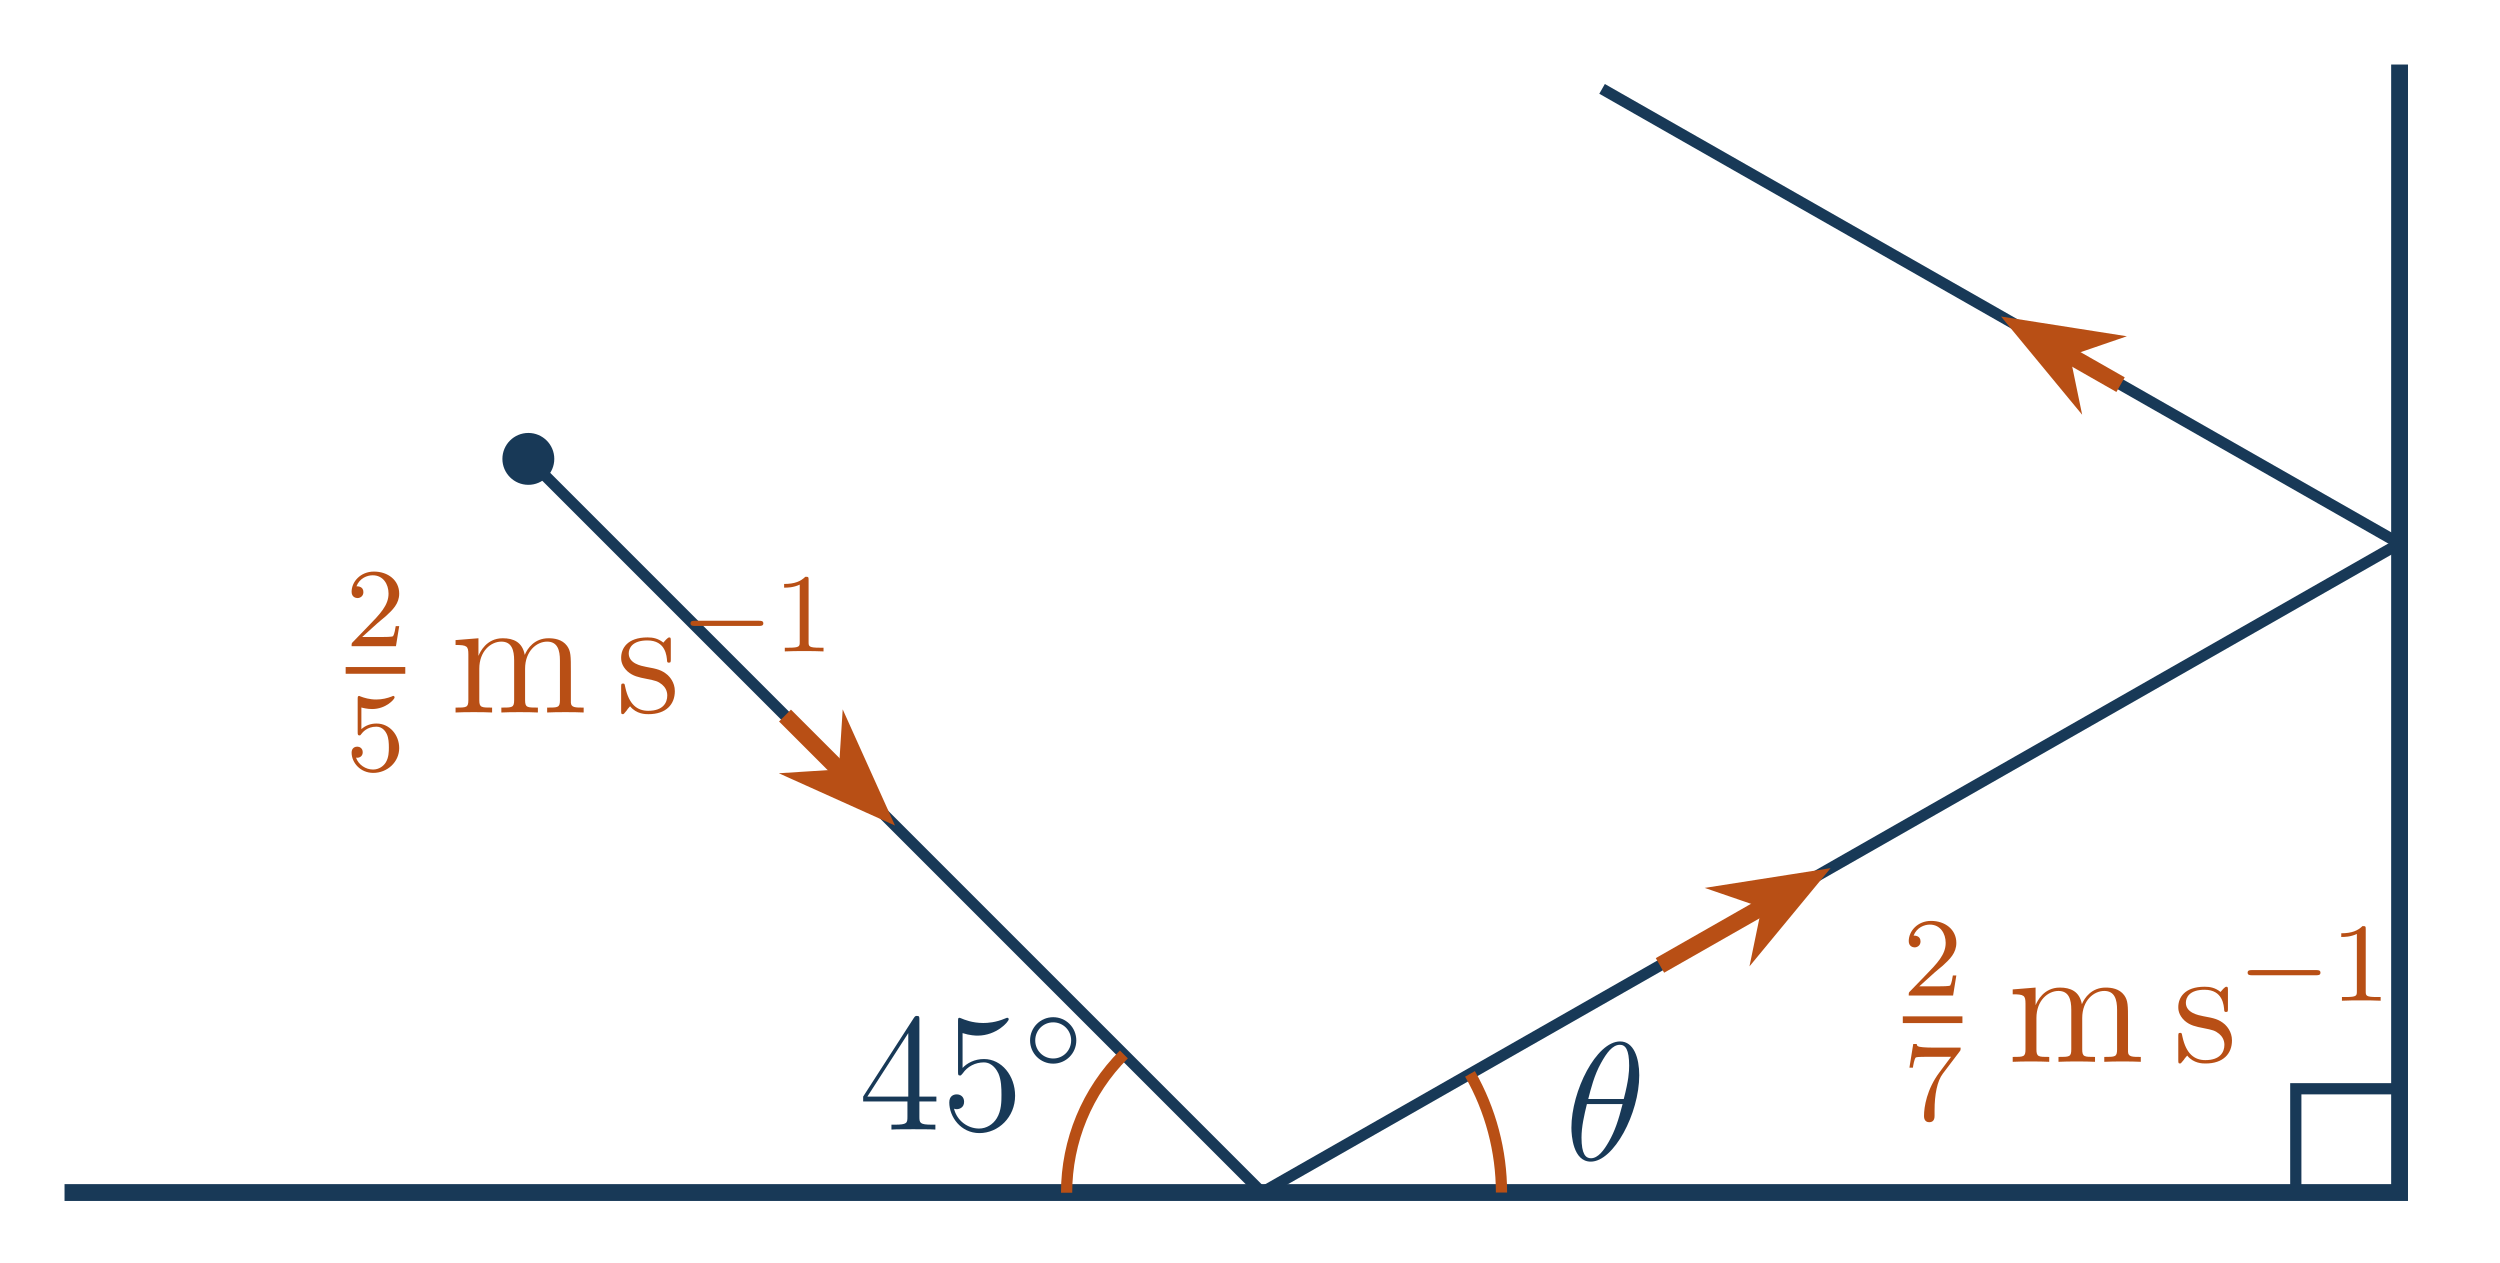
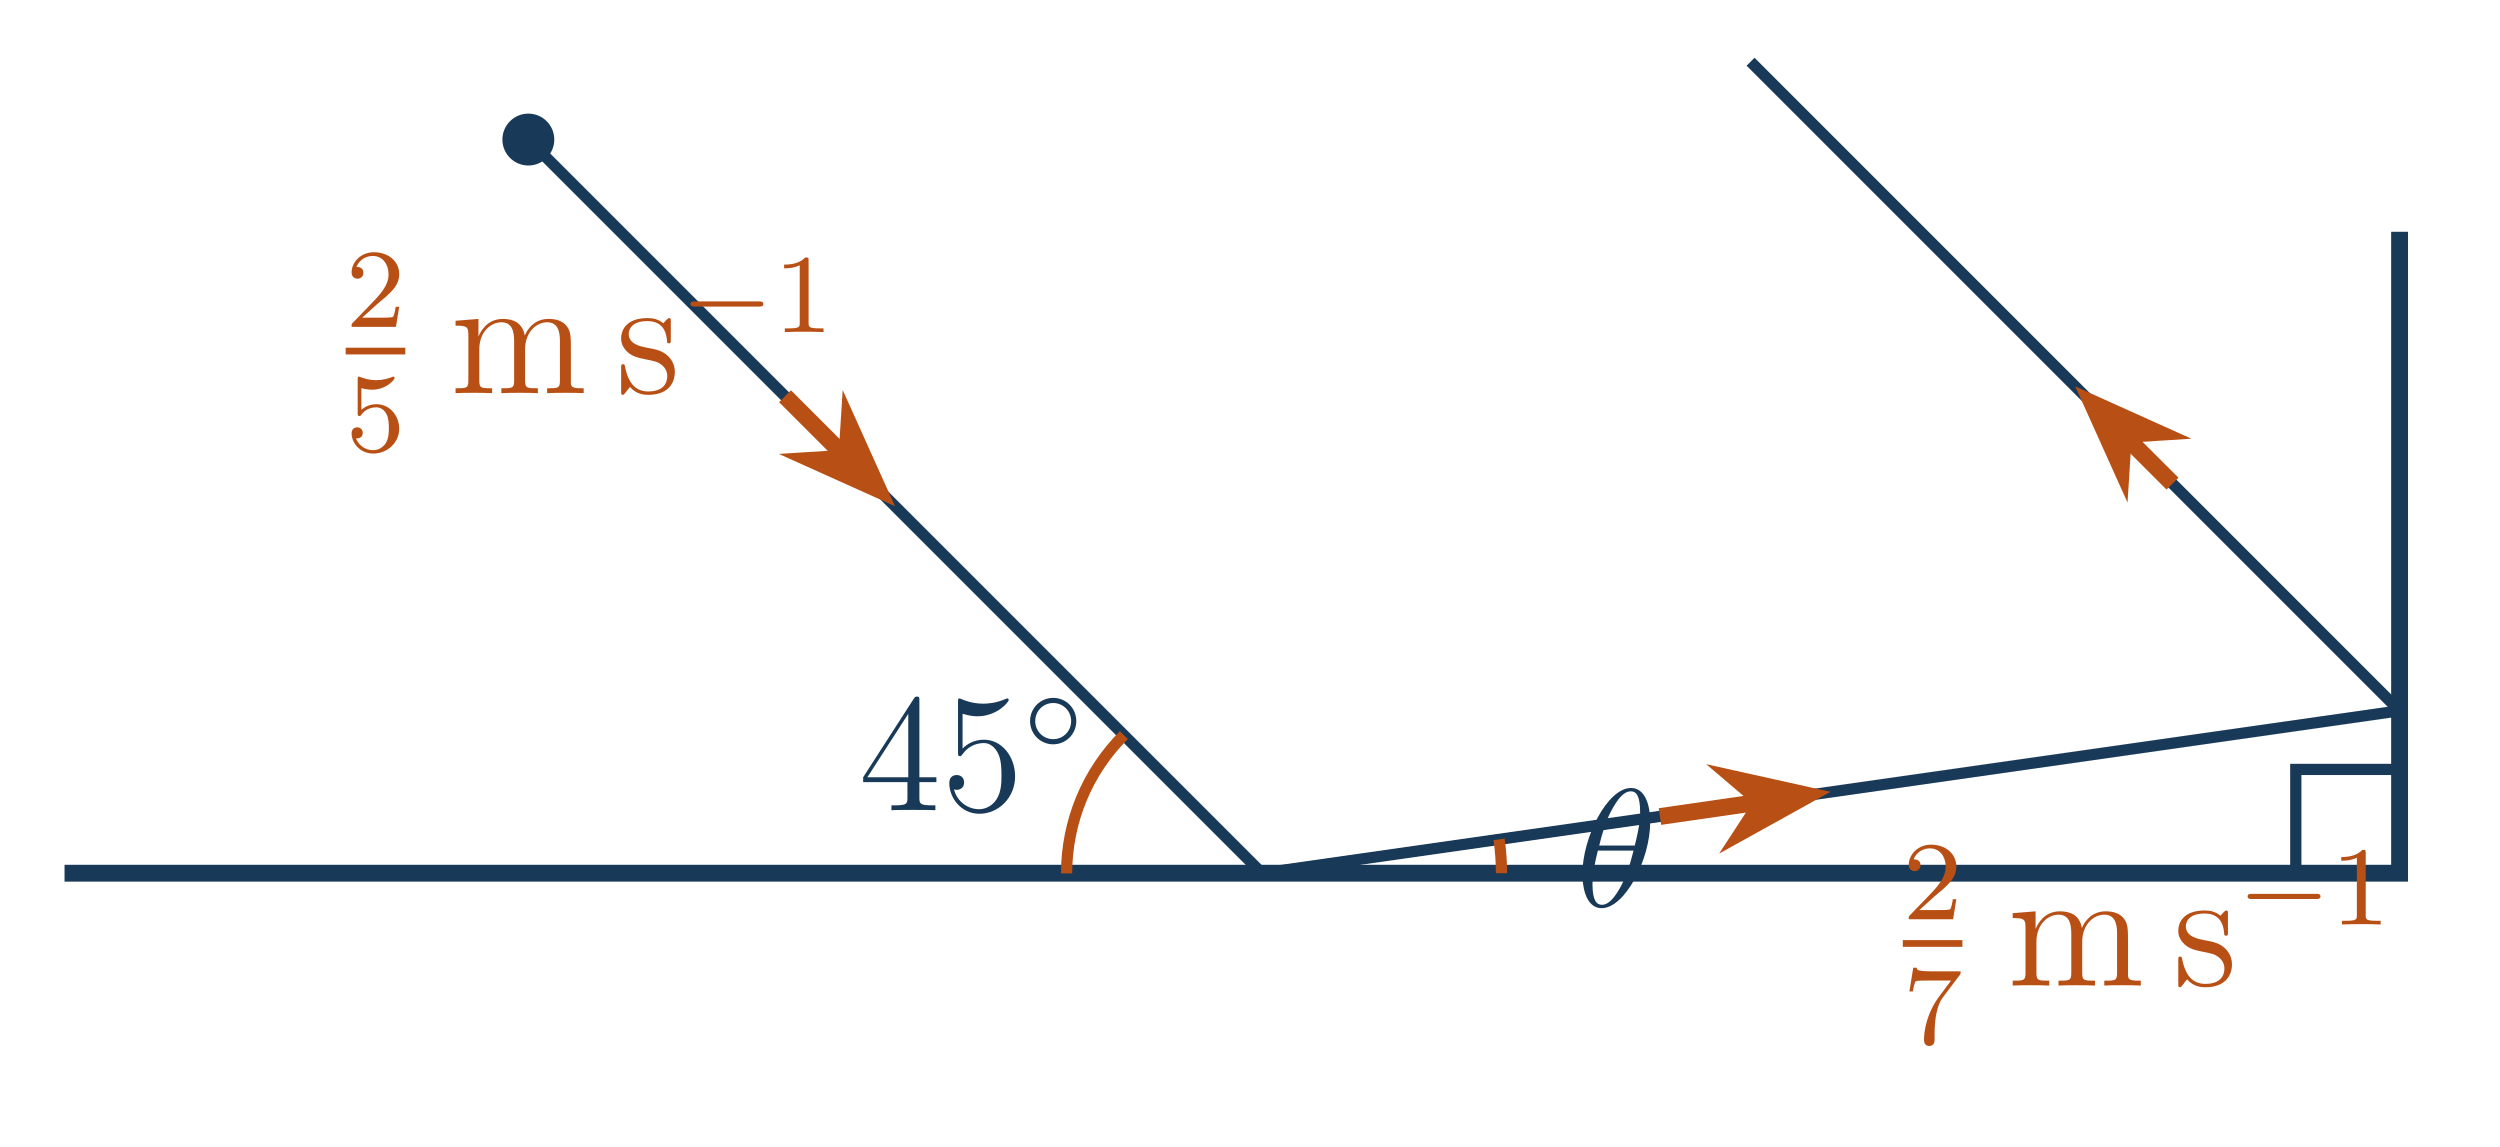
- <svg xmlns="http://www.w3.org/2000/svg" xmlns:xlink="http://www.w3.org/1999/xlink" version="1.1" width="177.541pt" height="89.681pt" viewBox="-72 -72 177.541 89.681">
+ <svg xmlns="http://www.w3.org/2000/svg" xmlns:xlink="http://www.w3.org/1999/xlink" version="1.1" width="177.541pt" height="81.419pt" viewBox="-72 -72 177.541 81.419">
  <defs>
+     <path id="g1-18" d="M5.296-6.013C5.296-7.233 4.914-8.416 3.933-8.416C2.26-8.416 .478-4.914 .478-2.283C.478-1.733 .598 .12 1.853 .12C3.479 .12 5.296-3.3 5.296-6.013ZM1.674-4.328C1.853-5.033 2.104-6.037 2.582-6.886C2.977-7.603 3.395-8.177 3.921-8.177C4.316-8.177 4.579-7.843 4.579-6.695C4.579-6.265 4.543-5.667 4.196-4.328H1.674ZM4.113-3.969C3.814-2.798 3.563-2.044 3.132-1.291C2.786-.681 2.367-.12 1.865-.12C1.494-.12 1.196-.406 1.196-1.59C1.196-2.367 1.387-3.18 1.578-3.969H4.113Z" />
    <path id="g0-0" d="M5.571-1.809C5.699-1.809 5.874-1.809 5.874-1.993S5.699-2.176 5.571-2.176H1.004C.877-2.176 .701-2.176 .701-1.993S.877-1.809 1.004-1.809H5.571Z" />
    <path id="g0-14" d="M3.754-1.993C3.754-2.909 3.021-3.642 2.112-3.642S.47-2.909 .47-1.993S1.203-.343 2.112-.343S3.754-1.076 3.754-1.993ZM2.112-.709C1.403-.709 .837-1.275 .837-1.993S1.403-3.276 2.112-3.276S3.387-2.71 3.387-1.993S2.821-.709 2.112-.709Z" />
    <path id="g3-52" d="M4.316-7.783C4.316-8.01 4.316-8.07 4.148-8.07C4.053-8.07 4.017-8.07 3.921-7.926L.323-2.343V-1.997H3.467V-.909C3.467-.466 3.443-.347 2.57-.347H2.331V0C2.606-.024 3.551-.024 3.885-.024S5.177-.024 5.452 0V-.347H5.212C4.352-.347 4.316-.466 4.316-.909V-1.997H5.523V-2.343H4.316V-7.783ZM3.527-6.85V-2.343H.622L3.527-6.85Z" />
    <path id="g3-53" d="M1.53-6.85C2.044-6.683 2.463-6.671 2.594-6.671C3.945-6.671 4.806-7.663 4.806-7.831C4.806-7.878 4.782-7.938 4.71-7.938C4.686-7.938 4.663-7.938 4.555-7.89C3.885-7.603 3.312-7.568 3.001-7.568C2.212-7.568 1.65-7.807 1.423-7.902C1.339-7.938 1.315-7.938 1.303-7.938C1.207-7.938 1.207-7.867 1.207-7.675V-4.125C1.207-3.909 1.207-3.838 1.351-3.838C1.411-3.838 1.423-3.85 1.542-3.993C1.877-4.483 2.439-4.77 3.037-4.77C3.67-4.77 3.981-4.184 4.077-3.981C4.28-3.515 4.292-2.929 4.292-2.475S4.292-1.339 3.957-.801C3.694-.371 3.228-.072 2.702-.072C1.913-.072 1.136-.61 .921-1.482C.98-1.459 1.052-1.447 1.112-1.447C1.315-1.447 1.638-1.566 1.638-1.973C1.638-2.307 1.411-2.499 1.112-2.499C.897-2.499 .586-2.391 .586-1.925C.586-.909 1.399 .251 2.726 .251C4.077 .251 5.26-.885 5.26-2.403C5.26-3.826 4.304-5.009 3.049-5.009C2.367-5.009 1.841-4.71 1.53-4.376V-6.85Z" />
    <path id="g3-109" d="M8.572-2.905C8.572-4.017 8.572-4.352 8.297-4.734C7.95-5.2 7.388-5.272 6.982-5.272C5.99-5.272 5.487-4.555 5.296-4.089C5.129-5.009 4.483-5.272 3.73-5.272C2.57-5.272 2.116-4.28 2.02-4.041H2.008V-5.272L.383-5.141V-4.794C1.196-4.794 1.291-4.71 1.291-4.125V-.885C1.291-.347 1.16-.347 .383-.347V0C.693-.024 1.339-.024 1.674-.024C2.02-.024 2.666-.024 2.977 0V-.347C2.212-.347 2.068-.347 2.068-.885V-3.108C2.068-4.364 2.893-5.033 3.634-5.033S4.543-4.423 4.543-3.694V-.885C4.543-.347 4.411-.347 3.634-.347V0C3.945-.024 4.591-.024 4.926-.024C5.272-.024 5.918-.024 6.229 0V-.347C5.464-.347 5.32-.347 5.32-.885V-3.108C5.32-4.364 6.145-5.033 6.886-5.033S7.795-4.423 7.795-3.694V-.885C7.795-.347 7.663-.347 6.886-.347V0C7.197-.024 7.843-.024 8.177-.024C8.524-.024 9.17-.024 9.48 0V-.347C8.883-.347 8.584-.347 8.572-.705V-2.905Z" />
    <path id="g3-115" d="M3.921-5.057C3.921-5.272 3.921-5.332 3.802-5.332C3.706-5.332 3.479-5.069 3.395-4.961C3.025-5.26 2.654-5.332 2.271-5.332C.825-5.332 .395-4.543 .395-3.885C.395-3.754 .395-3.335 .849-2.917C1.231-2.582 1.638-2.499 2.188-2.391C2.845-2.26 3.001-2.224 3.3-1.985C3.515-1.805 3.67-1.542 3.67-1.207C3.67-.693 3.371-.12 2.319-.12C1.53-.12 .956-.574 .693-1.769C.646-1.985 .646-1.997 .634-2.008C.61-2.056 .562-2.056 .526-2.056C.395-2.056 .395-1.997 .395-1.781V-.155C.395 .06 .395 .12 .514 .12C.574 .12 .586 .108 .789-.143C.849-.227 .849-.251 1.028-.442C1.482 .12 2.128 .12 2.331 .12C3.587 .12 4.208-.574 4.208-1.518C4.208-2.164 3.814-2.546 3.706-2.654C3.276-3.025 2.953-3.096 2.164-3.24C1.805-3.312 .933-3.479 .933-4.196C.933-4.567 1.184-5.117 2.26-5.117C3.563-5.117 3.634-4.005 3.658-3.634C3.67-3.539 3.754-3.539 3.79-3.539C3.921-3.539 3.921-3.599 3.921-3.814V-5.057Z" />
-     <path id="g1-18" d="M5.296-6.013C5.296-7.233 4.914-8.416 3.933-8.416C2.26-8.416 .478-4.914 .478-2.283C.478-1.733 .598 .12 1.853 .12C3.479 .12 5.296-3.3 5.296-6.013ZM1.674-4.328C1.853-5.033 2.104-6.037 2.582-6.886C2.977-7.603 3.395-8.177 3.921-8.177C4.316-8.177 4.579-7.843 4.579-6.695C4.579-6.265 4.543-5.667 4.196-4.328H1.674ZM4.113-3.969C3.814-2.798 3.563-2.044 3.132-1.291C2.786-.681 2.367-.12 1.865-.12C1.494-.12 1.196-.406 1.196-1.59C1.196-2.367 1.387-3.18 1.578-3.969H4.113Z" />
    <path id="g2-49" d="M2.503-5.077C2.503-5.292 2.487-5.3 2.271-5.3C1.945-4.981 1.522-4.79 .765-4.79V-4.527C.98-4.527 1.411-4.527 1.873-4.742V-.654C1.873-.359 1.849-.263 1.092-.263H.813V0C1.14-.024 1.825-.024 2.184-.024S3.236-.024 3.563 0V-.263H3.284C2.527-.263 2.503-.359 2.503-.654V-5.077Z" />
    <path id="g2-50" d="M2.248-1.626C2.375-1.745 2.71-2.008 2.837-2.12C3.332-2.574 3.802-3.013 3.802-3.738C3.802-4.686 3.005-5.3 2.008-5.3C1.052-5.3 .422-4.575 .422-3.866C.422-3.475 .733-3.419 .845-3.419C1.012-3.419 1.259-3.539 1.259-3.842C1.259-4.256 .861-4.256 .765-4.256C.996-4.838 1.53-5.037 1.921-5.037C2.662-5.037 3.045-4.407 3.045-3.738C3.045-2.909 2.463-2.303 1.522-1.339L.518-.303C.422-.215 .422-.199 .422 0H3.571L3.802-1.427H3.555C3.531-1.267 3.467-.869 3.371-.717C3.324-.654 2.718-.654 2.59-.654H1.172L2.248-1.626Z" />
    <path id="g2-53" d="M1.116-4.479C1.219-4.447 1.538-4.368 1.873-4.368C2.869-4.368 3.475-5.069 3.475-5.189C3.475-5.276 3.419-5.3 3.379-5.3C3.363-5.3 3.347-5.3 3.276-5.26C2.965-5.141 2.598-5.045 2.168-5.045C1.698-5.045 1.307-5.165 1.06-5.26C.98-5.3 .964-5.3 .956-5.3C.853-5.3 .853-5.212 .853-5.069V-2.734C.853-2.59 .853-2.495 .98-2.495C1.044-2.495 1.068-2.527 1.108-2.59C1.203-2.71 1.506-3.116 2.184-3.116C2.63-3.116 2.845-2.75 2.917-2.598C3.053-2.311 3.068-1.945 3.068-1.634C3.068-1.339 3.061-.909 2.837-.558C2.686-.319 2.367-.072 1.945-.072C1.427-.072 .917-.399 .733-.917C.757-.909 .805-.909 .813-.909C1.036-.909 1.211-1.052 1.211-1.299C1.211-1.594 .98-1.698 .821-1.698C.677-1.698 .422-1.618 .422-1.275C.422-.558 1.044 .167 1.961 .167C2.957 .167 3.802-.606 3.802-1.594C3.802-2.519 3.132-3.339 2.192-3.339C1.793-3.339 1.419-3.212 1.116-2.941V-4.479Z" />
    <path id="g2-55" d="M4.033-4.854C4.105-4.941 4.105-4.957 4.105-5.133H2.08C1.881-5.133 1.634-5.141 1.435-5.157C1.02-5.189 1.012-5.26 .988-5.388H.741L.47-3.706H.717C.733-3.826 .821-4.376 .933-4.439C1.02-4.479 1.618-4.479 1.737-4.479H3.427L2.606-3.379C1.698-2.168 1.506-.909 1.506-.279C1.506-.199 1.506 .167 1.881 .167S2.256-.191 2.256-.287V-.669C2.256-1.817 2.447-2.758 2.837-3.276L4.033-4.854Z" />
  </defs>
  <g id="page1">
-     <g stroke-miterlimit="10" transform="translate(17.62213,12.68996)scale(0.996264,-0.996264)">
+     <g stroke-miterlimit="10" transform="translate(17.62213,-9.987997)scale(0.996264,-0.996264)">
      <g fill="#000" stroke="#000">
        <g stroke-width="0.4">
          <g stroke-width="0.8">
            <g stroke="#183957">
              <g stroke-width="1.2">
-                 <path d="M -85.358 0.0 L 81.09 0.0 L 81.09 80.408" fill="none" />
+                 <path d="M -85.358 0.0 L 81.09 0.0 L 81.09 45.723" fill="none" />
              </g>
              <g fill="#183957" stroke="#183957">
                <path d="M -52.296 52.296 L 0.0 0.0" fill="none" />
              </g>
              <g fill="#b84f15" stroke="#b84f15">
                <g stroke-width="1.2">
                  <path d="M -34.001 34.001 L -29.808 29.808" fill="none" />
                  <g transform="matrix(0.7071,-0.7071,0.7071,0.7071,-32.08792,32.08792)">
                    <g stroke-dasharray="none" stroke-dashoffset="0.0">
                      <g stroke-linejoin="miter">
                        <path d=" M 6.691 0.0 L 1.938 1.802 L 3.524 0.0 L 1.938 -1.802 Z  " />
                      </g>
                    </g>
                  </g>
                  <g transform="translate(-66.5187,34.2193)">
-                     <g stroke="none" transform="scale(-1.00375,1.00375)translate(17.62213,12.68996)scale(-1,-1)">
+                     <g stroke="none" transform="scale(-1.00375,1.00375)translate(17.62213,-9.987997)scale(-1,-1)">
                      <g fill="#b84f15">
                        <g stroke="none">
                          <g fill="#b84f15">
-                             <use x="18.818" y="7.983" xlink:href="#g2-50" />
+                             <use x="18.818" y="-14.695" xlink:href="#g2-50" />
                          </g>
-                           <rect x="18.818" y="9.462" height=".478" width="4.234" fill="#b84f15" />
+                           <rect x="18.818" y="-13.216" height=".478" width="4.234" fill="#b84f15" />
                          <g fill="#b84f15">
-                             <use x="18.818" y="16.813" xlink:href="#g2-53" />
-                             <use x="26.24" y="12.69" xlink:href="#g3-109" />
-                             <use x="37.987" y="12.69" xlink:href="#g3-115" />
-                             <use x="42.605" y="8.352" xlink:href="#g0-0" />
-                             <use x="49.191" y="8.352" xlink:href="#g2-49" />
+                             <use x="18.818" y="-5.865" xlink:href="#g2-53" />
+                             <use x="26.24" y="-9.988" xlink:href="#g3-109" />
+                             <use x="37.987" y="-9.988" xlink:href="#g3-115" />
+                             <use x="42.605" y="-14.326" xlink:href="#g0-0" />
+                             <use x="49.191" y="-14.326" xlink:href="#g2-49" />
                          </g>
                        </g>
                      </g>
                    </g>
                  </g>
                </g>
              </g>
              <g fill="#183957" stroke="#183957">
-                 <path d="M 0.0 0.0 L 81.09 46.264" fill="none" />
+                 <path d="M 0.0 0.0 L 81.09 11.58" fill="none" />
              </g>
              <g fill="#b84f15" stroke="#b84f15">
                <g stroke-width="1.2">
-                   <path d="M 28.367 16.19 L 36.049 20.569" fill="none" />
-                   <g transform="matrix(0.8687,0.49524,-0.49524,0.8687,33.2482,18.97218)">
+                   <path d="M 28.367 4.04 L 35.423 5.062" fill="none" />
+                   <g transform="matrix(0.98964,0.14333,-0.14333,0.98964,32.2323,4.60028)">
                    <g stroke-dasharray="none" stroke-dashoffset="0.0">
                      <g stroke-linejoin="miter">
                        <path d=" M 6.691 0.0 L 1.938 1.802 L 3.524 0.0 L 1.938 -1.802 Z  " />
                      </g>
                    </g>
                  </g>
-                   <g transform="translate(44.47821,9.31886)">
-                     <g stroke="none" transform="scale(-1.00375,1.00375)translate(17.62213,12.68996)scale(-1,-1)">
+                   <g transform="translate(44.47821,-8.00911)">
+                     <g stroke="none" transform="scale(-1.00375,1.00375)translate(17.62213,-9.987997)scale(-1,-1)">
                      <g fill="#b84f15">
                        <g stroke="none">
                          <g fill="#b84f15">
-                             <use x="18.818" y="7.983" xlink:href="#g2-50" />
+                             <use x="18.818" y="-14.695" xlink:href="#g2-50" />
                          </g>
-                           <rect x="18.818" y="9.462" height=".478" width="4.234" fill="#b84f15" />
+                           <rect x="18.818" y="-13.216" height=".478" width="4.234" fill="#b84f15" />
                          <g fill="#b84f15">
-                             <use x="18.818" y="16.813" xlink:href="#g2-55" />
-                             <use x="26.24" y="12.69" xlink:href="#g3-109" />
-                             <use x="37.987" y="12.69" xlink:href="#g3-115" />
-                             <use x="42.605" y="8.352" xlink:href="#g0-0" />
-                             <use x="49.191" y="8.352" xlink:href="#g2-49" />
+                             <use x="18.818" y="-5.865" xlink:href="#g2-55" />
+                             <use x="26.24" y="-9.988" xlink:href="#g3-109" />
+                             <use x="37.987" y="-9.988" xlink:href="#g3-115" />
+                             <use x="42.605" y="-14.326" xlink:href="#g0-0" />
+                             <use x="49.191" y="-14.326" xlink:href="#g2-49" />
                          </g>
                        </g>
                      </g>
                    </g>
                  </g>
                </g>
              </g>
              <g fill="#183957" stroke="#183957">
-                 <path d="M 81.09 46.264 L 24.242 78.672" fill="none" />
+                 <path d="M 81.09 11.58 L 34.826 57.845" fill="none" />
              </g>
              <g fill="#b84f15" stroke="#b84f15">
                <g stroke-width="1.2">
-                   <path d="M 61.202 57.588 L 57.163 59.891" fill="none" />
-                   <g transform="matrix(-0.86874,0.49518,-0.49518,-0.86874,59.96338,58.2945)">
+                   <path d="M 64.901 27.77 L 61.618 31.052" fill="none" />
+                   <g transform="matrix(-0.7071,0.7071,-0.7071,-0.7071,63.89798,28.77269)">
                    <g stroke-dasharray="none" stroke-dashoffset="0.0">
                      <g stroke-linejoin="miter">
                        <path d=" M 6.691 0.0 L 1.938 1.802 L 3.524 0.0 L 1.938 -1.802 Z  " />
                      </g>
                    </g>
                  </g>
-                   <g transform="translate(48.73299,66.38695)">
-                     <g stroke="none" transform="scale(-1.00375,1.00375)translate(17.62213,12.68996)scale(-1,-1)">
+                   <g transform="translate(54.02533,38.64534)">
+                     <g stroke="none" transform="scale(-1.00375,1.00375)translate(17.62213,-9.987997)scale(-1,-1)">
                      <g fill="#b84f15">
                        <g stroke="none" />
                      </g>
                    </g>
                  </g>
                </g>
              </g>
              <g fill="#183957" stroke="#183957">
                <path d="M -52.296 52.296 M -50.447 52.296 C -50.447 53.318 -51.275 54.146 -52.296 54.146 C -53.318 54.146 -54.146 53.318 -54.146 52.296 C -54.146 51.275 -53.318 50.447 -52.296 50.447 C -51.275 50.447 -50.447 51.275 -50.447 52.296 Z M -52.296 52.296" stroke="none" />
              </g>
              <g fill="#b84f15" stroke="#b84f15">
                <path d="M -9.844 9.844 C -12.459 7.23 -13.928 3.683 -13.928 -0.014" fill="none" />
              </g>
              <g transform="translate(-28.75377,4.48917)">
-                 <g stroke="none" transform="scale(-1.00375,1.00375)translate(17.62213,12.68996)scale(-1,-1)">
+                 <g stroke="none" transform="scale(-1.00375,1.00375)translate(17.62213,-9.987997)scale(-1,-1)">
                  <g fill="#183957">
                    <g stroke="none">
                      <g fill="#183957">
-                         <use x="17.622" y="12.69" xlink:href="#g3-52" />
-                         <use x="23.475" y="12.69" xlink:href="#g3-53" />
-                         <use x="29.328" y="8.352" xlink:href="#g0-14" />
+                         <use x="17.622" y="-9.988" xlink:href="#g3-52" />
+                         <use x="23.475" y="-9.988" xlink:href="#g3-53" />
+                         <use x="29.328" y="-14.326" xlink:href="#g0-14" />
                      </g>
                    </g>
                  </g>
                </g>
              </g>
              <g fill="#b84f15" stroke="#b84f15">
-                 <path d="M 17.072 0.0 C 17.072 2.966 16.298 5.882 14.828 8.458" fill="none" />
+                 <path d="M 17.072 0.0 C 17.072 0.807 17.014 1.615 16.9 2.414" fill="none" />
              </g>
-               <g transform="translate(21.57619,2.32352)">
-                 <g stroke="none" transform="scale(-1.00375,1.00375)translate(17.62213,12.68996)scale(-1,-1)">
+               <g transform="translate(22.3581,-2.37143)">
+                 <g stroke="none" transform="scale(-1.00375,1.00375)translate(17.62213,-9.987997)scale(-1,-1)">
                  <g fill="#183957">
                    <g stroke="none">
                      <g fill="#183957">
-                         <use x="17.622" y="12.69" xlink:href="#g1-18" />
+                         <use x="17.622" y="-9.988" xlink:href="#g1-18" />
                      </g>
                    </g>
                  </g>
                </g>
              </g>
              <path d="M 73.692 0.0 L 73.692 7.398 L 81.09 7.398" fill="none" />
            </g>
          </g>
        </g>
      </g>
    </g>
  </g>
</svg>
